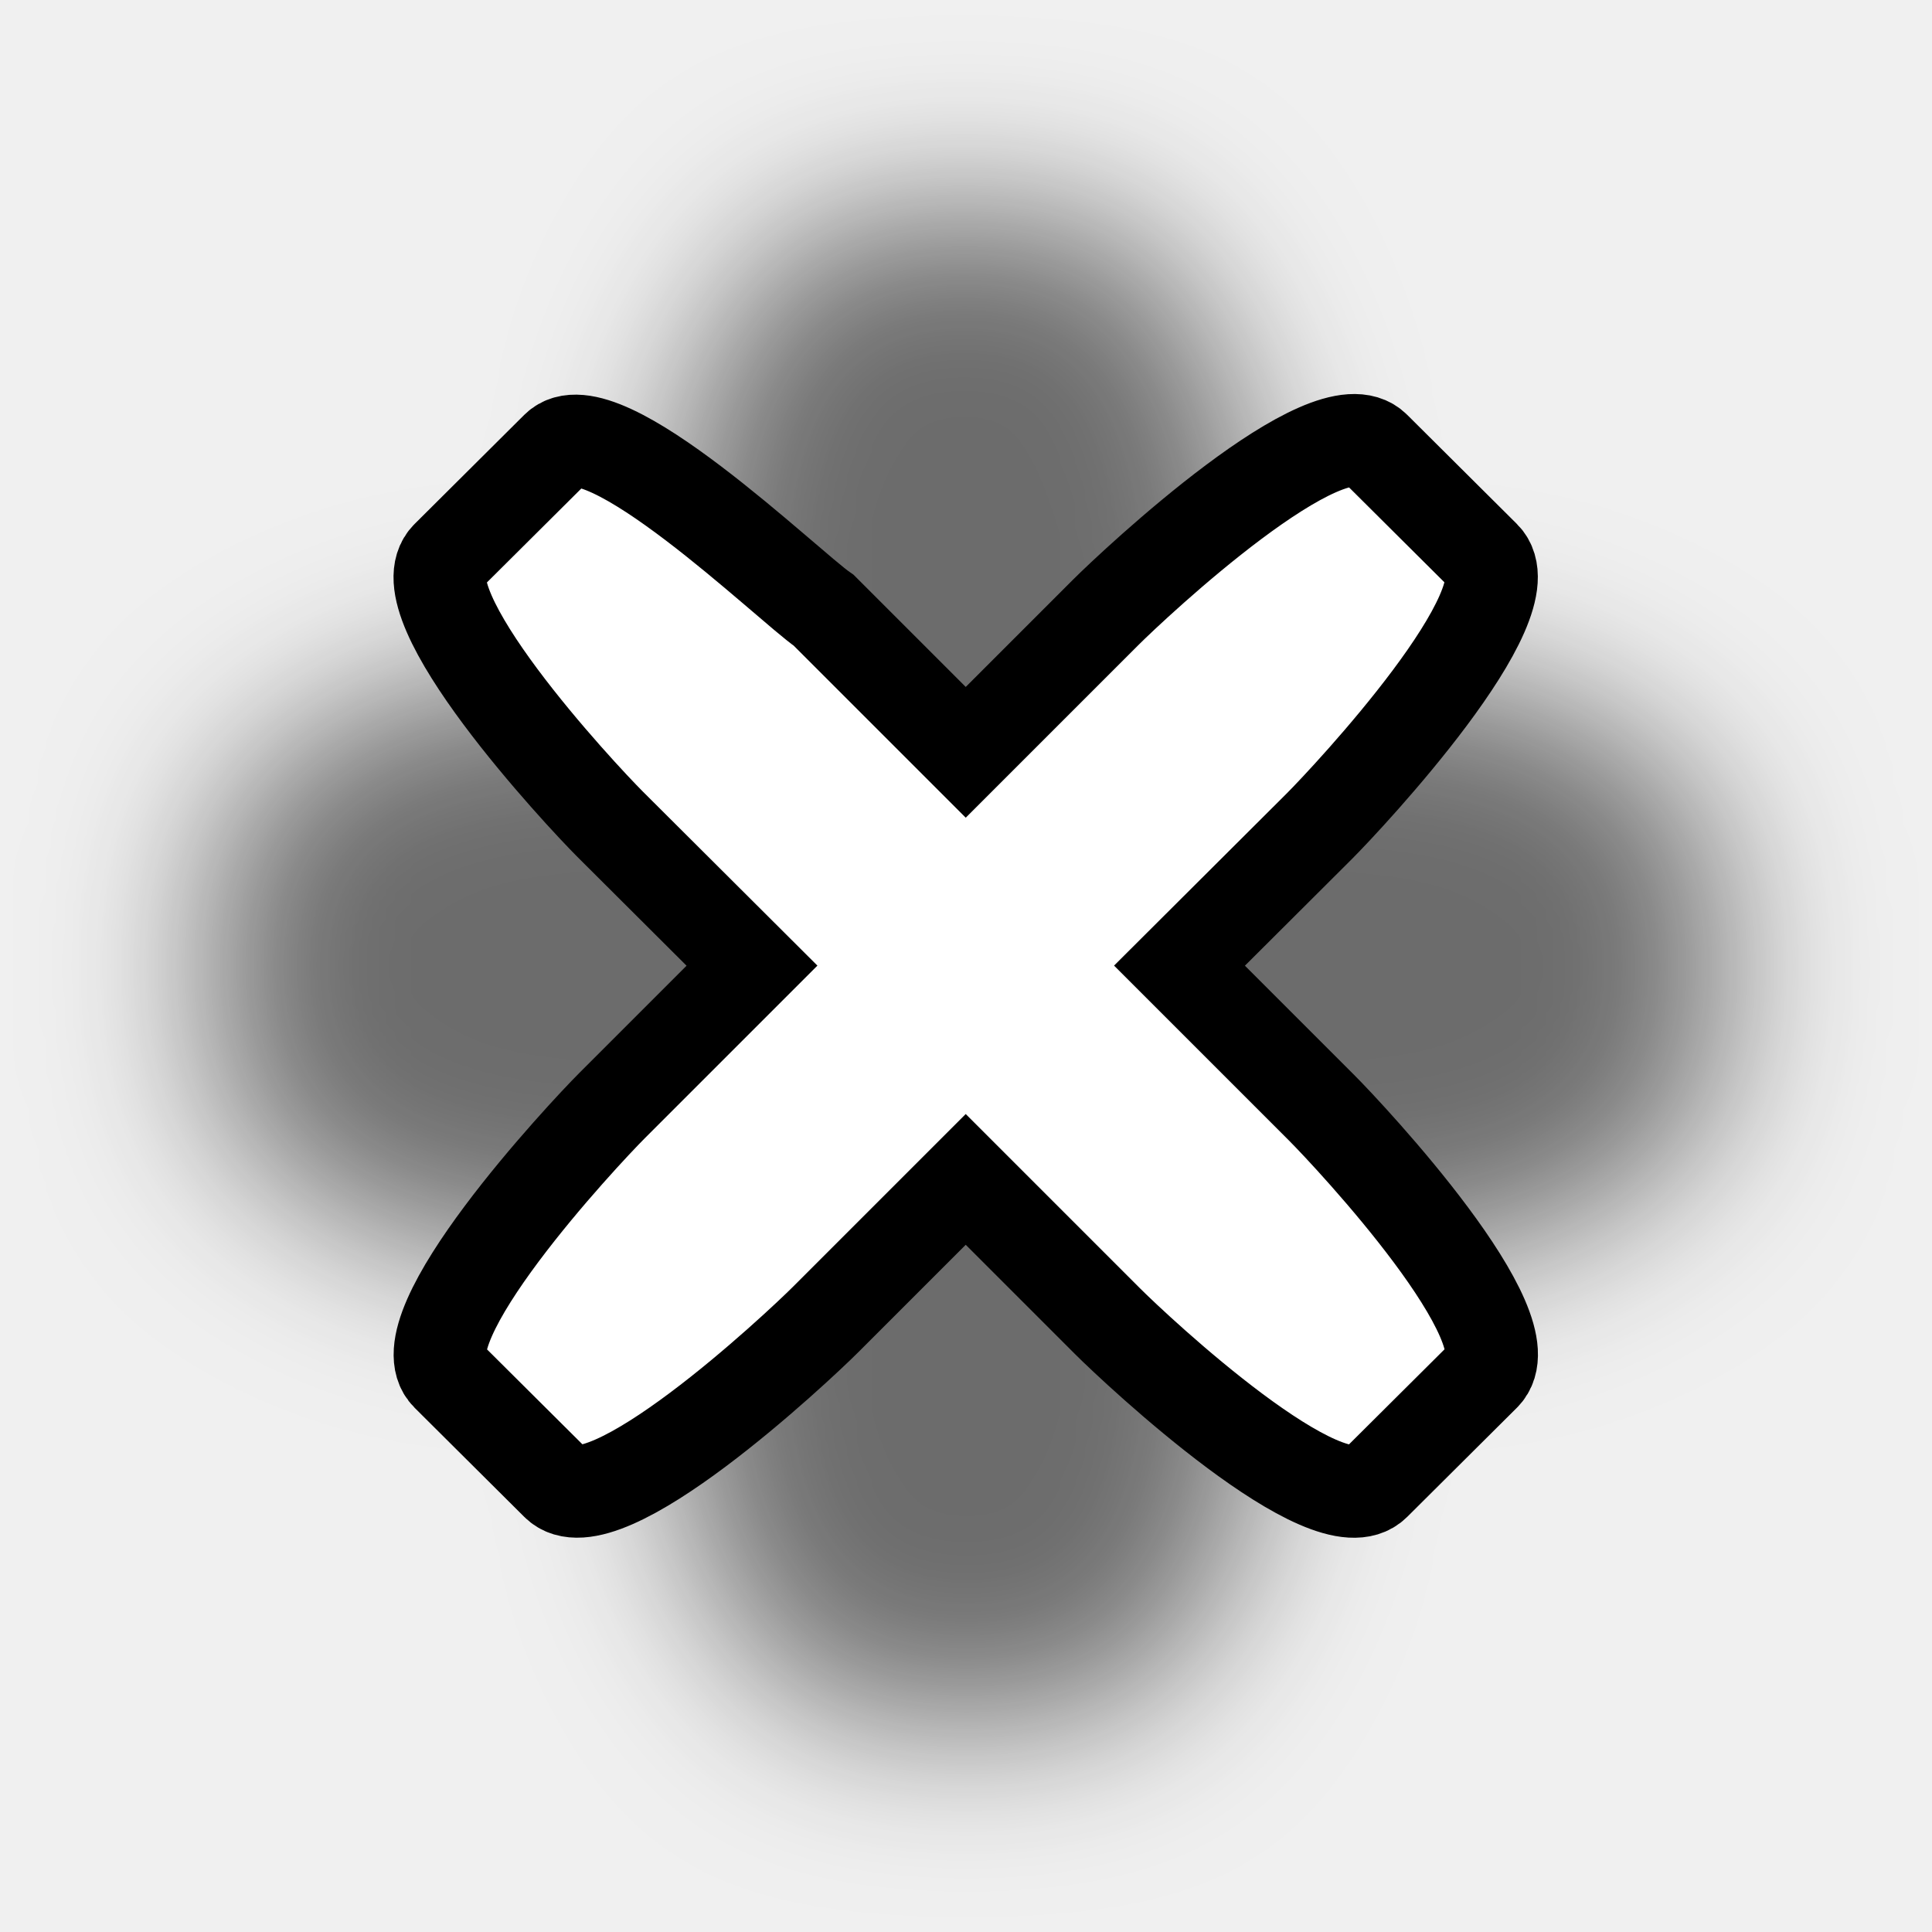
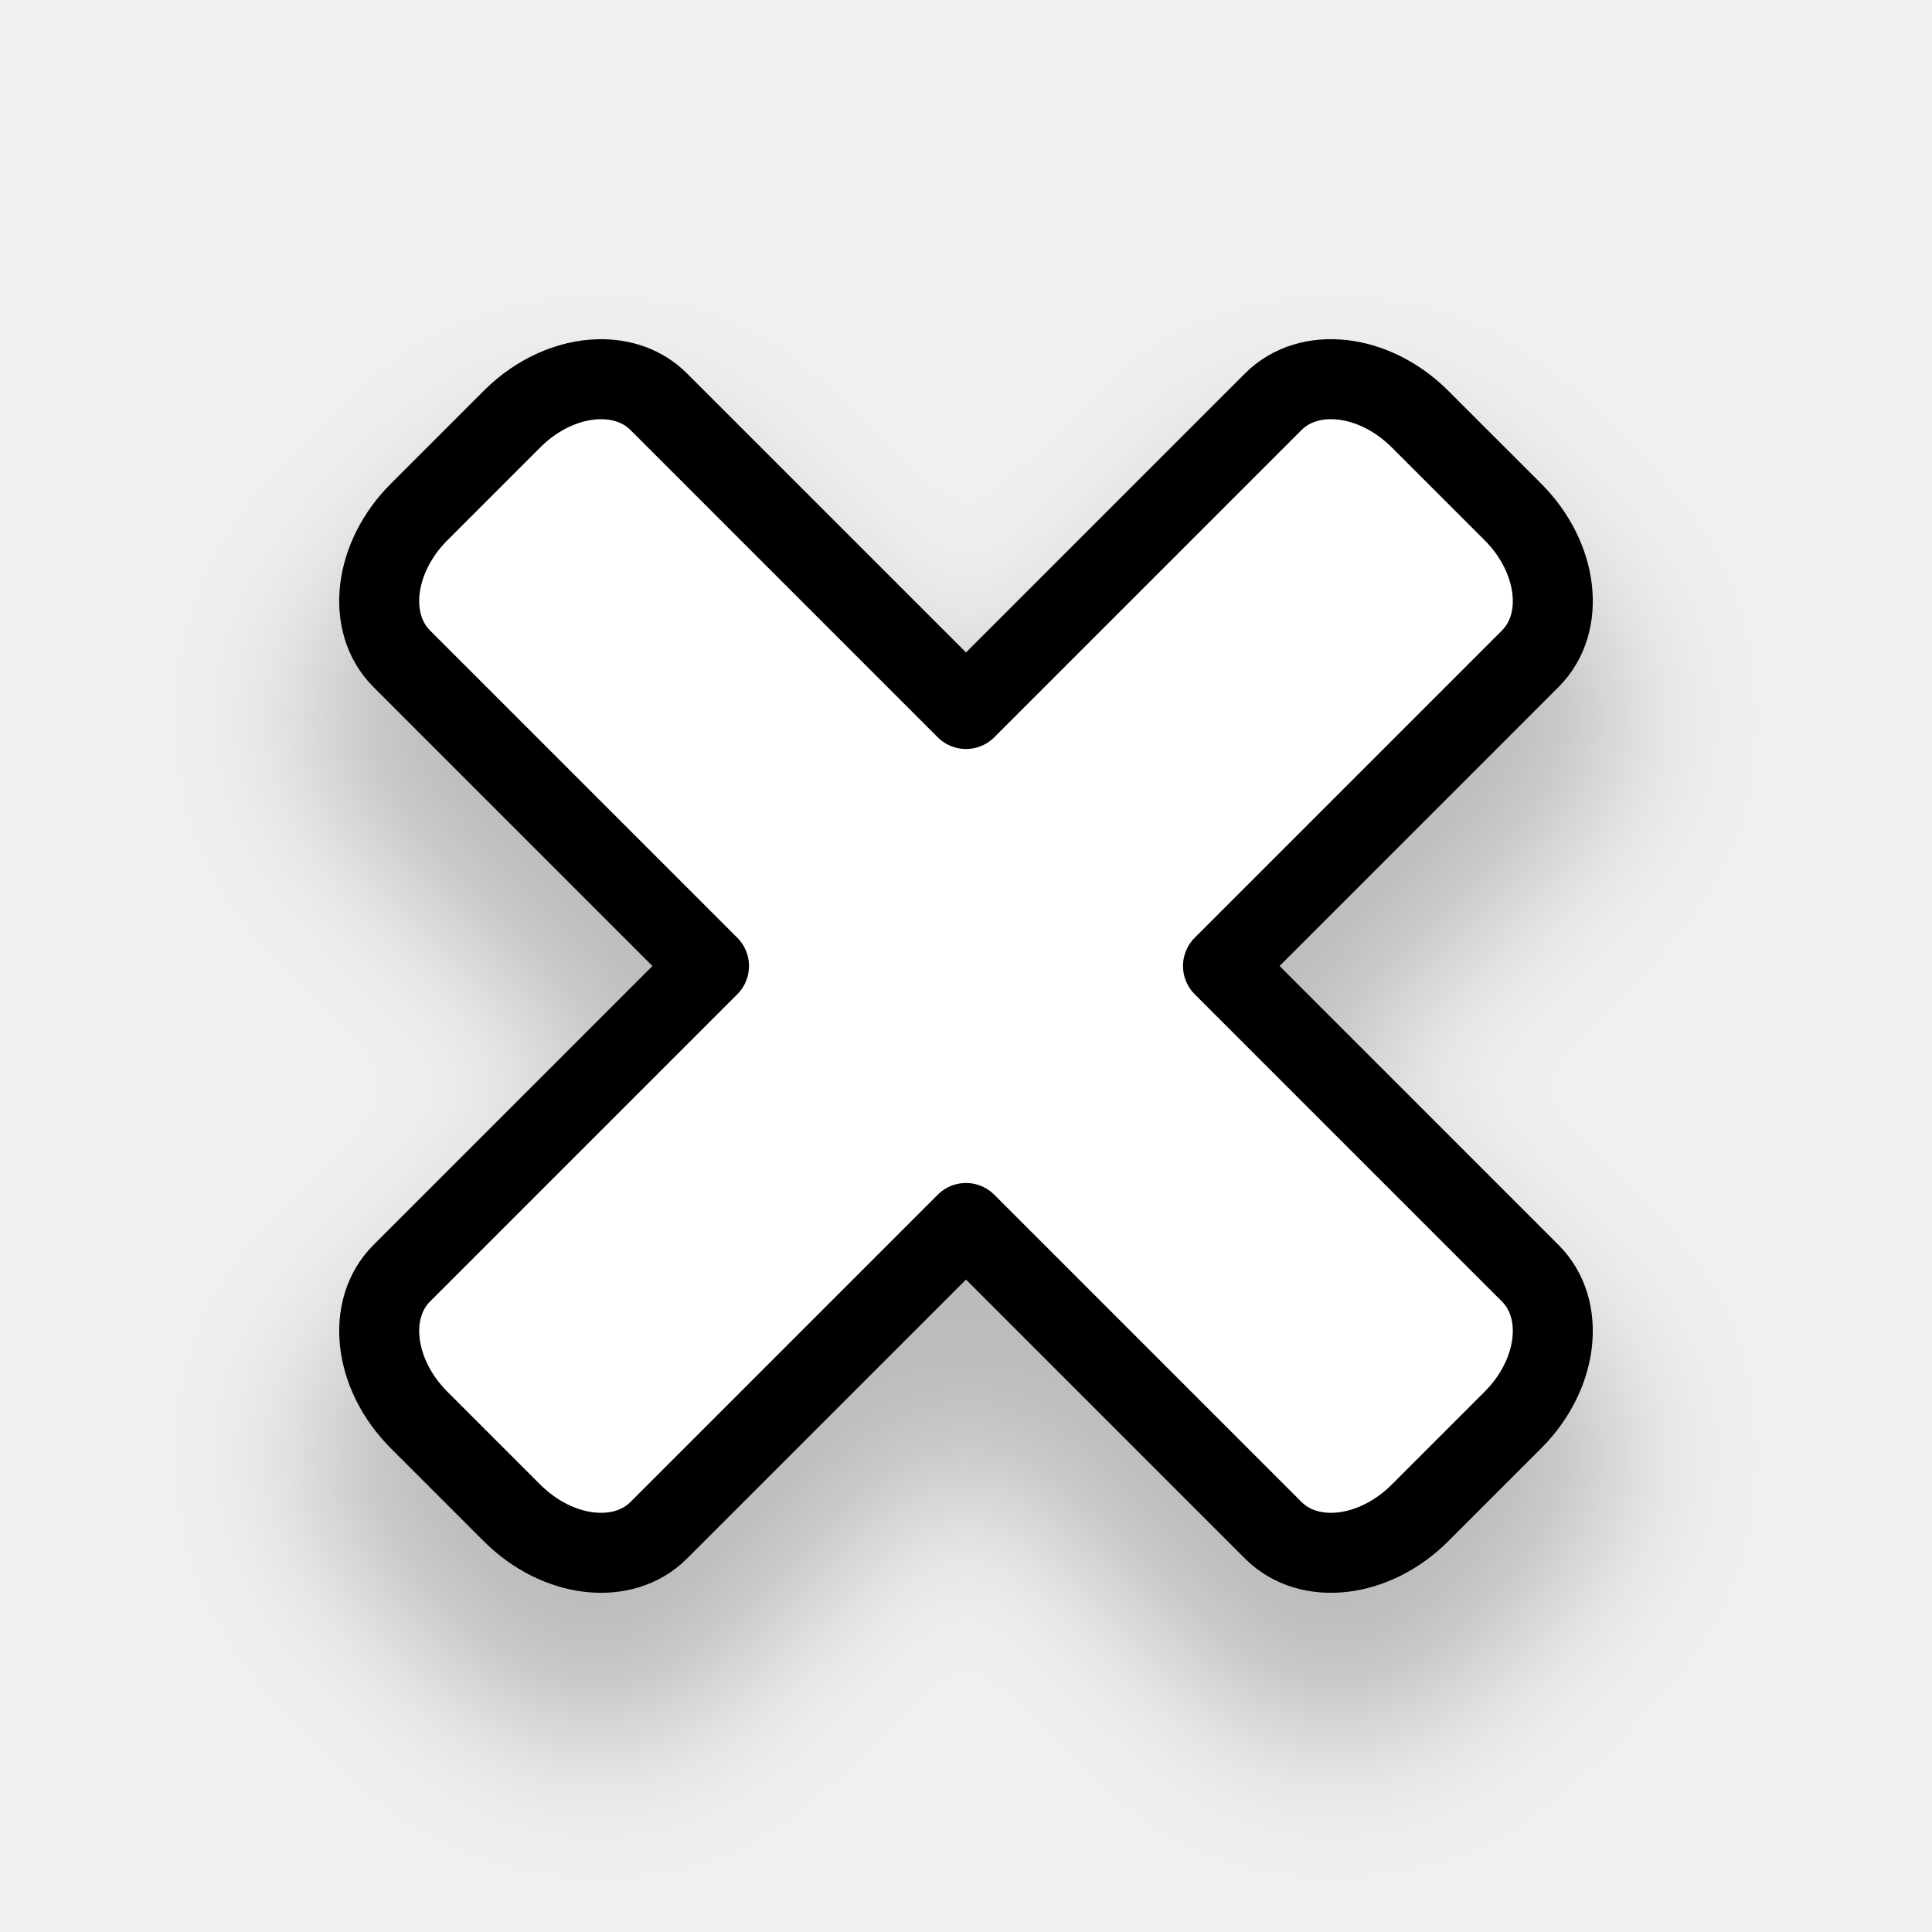
<svg xmlns="http://www.w3.org/2000/svg" xmlns:xlink="http://www.w3.org/1999/xlink" width="128" height="128" id="svg2" version="1.1">
  <defs id="defs4">
-     <filter id="filter3764" x="-0.132" width="1.264" y="-0.132" height="1.264">
-       <feGaussianBlur stdDeviation="5.496" id="feGaussianBlur3766" />
+     <filter style="color-interpolation-filters:sRGB" id="filter4119" x="-0.132" width="1.264" y="-0.132" height="1.264">
+       <feGaussianBlur stdDeviation="4.761" id="feGaussianBlur4121" />
    </filter>
  </defs>
  <g id="layer1" transform="translate(0,-924.3622)">
    <g style="font-size:80.005px;font-style:normal;font-weight:normal;line-height:125%;letter-spacing:0px;word-spacing:0px;fill:#ffffff;fill-opacity:1;stroke:#000000;stroke-width:3.16;stroke-linejoin:round;stroke-miterlimit:4;font-family:Sans" id="text3020" transform="translate(-187.5714,3.301173)" />
    <rect style="opacity:0.407;fill:#e6501a;fill-opacity:1" x="114.827" y="983.962" width="0.103" height="0" id="rect3844" />
-     <path xlink:href="#rect3002" style="opacity:0.55;fill:#000000;fill-opacity:1;stroke:none;filter:url(#filter3764)" id="path3779" d="m 58.906,938.406 c -3.569,-0.009 -6.149,1.902 -7.781,3.625 -1.632,1.723 -2.694,3.571 -3.594,5.438 -1.8,3.733 -2.937,6.98 -2.938,10.875 l 0.031,10.594 -10.375,0 c -3.917,0 -7.15,1.146 -10.938,2.938 -1.894,0.896 -3.777,1.944 -5.531,3.562 -1.754,1.619 -3.75,4.17 -3.75,7.812 a 6.49,6.49 0 0 0 0,0.031 l 0.031,10.188 c 0,0.011 -3.6e-5,0.02 0,0.031 0.012,3.617 2.002,6.168 3.75,7.781 1.754,1.618 3.609,2.671 5.5,3.563 3.783,1.784 7.04,2.906 10.938,2.906 l 10.375,0 0,10.625 c 9e-6,3.876 1.114,7.119 2.906,10.844 0.896,1.862 1.966,3.686 3.594,5.406 1.628,1.72 4.167,3.648 7.719,3.656 l 10.25,0.031 c 3.569,0.01 6.149,-1.902 7.781,-3.625 1.632,-1.723 2.694,-3.571 3.594,-5.438 1.8,-3.733 2.937,-6.98 2.938,-10.875 l 0,-10.625 10.344,0.031 c 3.917,0 7.15,-1.146 10.938,-2.937 1.894,-0.896 3.777,-1.944 5.531,-3.563 1.754,-1.619 3.75,-4.17 3.75,-7.812 a 6.49,6.49 0 0 0 0,-0.031 L 113.938,983.25 c 0,-0.011 4e-5,-0.02 0,-0.031 -0.012,-3.617 -2.002,-6.168 -3.75,-7.781 -1.754,-1.618 -3.609,-2.671 -5.5,-3.562 -3.783,-1.784 -7.04,-2.906 -10.938,-2.906 l -10.375,0 0,-10.625 a 6.49,6.49 0 0 0 -0.125,-1.188 c -0.458,-2.48 -1.392,-5.984 -3.062,-9.594 -0.835,-1.805 -1.828,-3.609 -3.375,-5.344 -1.547,-1.734 -4.07,-3.772 -7.656,-3.781 l -10.25,-0.031 z" transform="translate(0,0.02792837)" />
-     <path style="fill:#ffffff;fill-opacity:1;stroke:#000000;stroke-width:6.126;stroke-linecap:butt;stroke-linejoin:miter;stroke-miterlimit:4;stroke-opacity:1;stroke-dasharray:none;stroke-dashoffset:0" d="m 36.892,954.021 -7.26,7.224 c -3.052,3.036 8.845,15.779 10.786,17.72 l 9.403,9.375 -9.258,9.258 c -1.924,1.924 -13.975,14.82 -10.931,17.864 l 7.26,7.224 c 3.044,3.044 15.908,-9.003 17.832,-10.927 l 9.258,-9.258 9.403,9.403 c 1.941,1.941 14.636,13.819 17.688,10.782 l 7.26,-7.224 c 3.052,-3.036 -8.845,-15.779 -10.786,-17.72 l -9.403,-9.403 9.258,-9.231 c 1.924,-1.924 13.975,-14.82 10.931,-17.864 l -7.26,-7.224 c -3.044,-3.044 -15.908,9.003 -17.832,10.927 l -9.258,9.258 -9.403,-9.403 C 52.203,963.167 39.811,951.116 36.892,954.021 z" id="rect3002" />
+     <path xlink:href="#use4108" style="color:#000000;display:inline;overflow:visible;visibility:visible;opacity:0.22;fill:#000000;fill-rule:evenodd;stroke:none;stroke-width:5.3;stroke-linecap:butt;stroke-linejoin:round;stroke-miterlimit:4;stroke-dasharray:none;stroke-dashoffset:0;stroke-opacity:1;marker:none;filter:url(#filter4119);enable-background:accumulate" id="path4117" d="m 39.578,945.1 c -3.23,0.072 -6.324,1.492 -8.756,3.924 l -6.16,6.16 c -4.323,4.323 -5.633,11.437 -1.148,15.922 l 17.254,17.256 -17.254,17.256 c -4.485,4.485 -3.175,11.599 1.148,15.922 l 6.16,6.16 c 4.323,4.323 11.437,5.633 15.922,1.149 L 64,1011.594 l 17.256,17.254 c 4.485,4.485 11.599,3.175 15.922,-1.149 l 6.16,-6.16 c 4.323,-4.323 5.633,-11.437 1.148,-15.922 L 87.232,988.361 104.486,971.105 c 4.486,-4.486 3.175,-11.6 -1.148,-15.924 a 4.387,4.387 0 0 0 0,-0.002 l -6.16,-6.156 C 92.855,944.7 85.741,943.39 81.256,947.875 L 64,965.131 46.744,947.875 c -1.963,-1.963 -4.654,-2.831 -7.166,-2.775 z" transform="translate(0,8)" />
+     <path style="color:#000000;display:inline;overflow:visible;visibility:visible;opacity:1;fill:#ffffff;fill-rule:evenodd;stroke:#000000;stroke-width:5.3;stroke-linecap:butt;stroke-linejoin:round;stroke-miterlimit:4;stroke-dasharray:none;stroke-dashoffset:0;stroke-opacity:1;marker:none;enable-background:accumulate" d="m 39.676,949.487 c -1.947,0.043 -4.058,0.945 -5.752,2.639 l -6.16,6.16 c -3.011,3.011 -3.523,7.344 -1.148,9.719 l 20.357,20.357 -20.357,20.357 c -2.374,2.374 -1.862,6.708 1.148,9.719 l 6.16,6.16 c 3.011,3.011 7.344,3.523 9.719,1.149 L 64,1005.389 84.357,1025.747 c 2.374,2.374 6.708,1.862 9.719,-1.149 l 6.16,-6.16 c 3.011,-3.011 3.523,-7.345 1.148,-9.719 L 81.027,988.362 101.385,968.005 c 2.374,-2.374 1.862,-6.71 -1.148,-9.721 l -6.16,-6.158 c -3.011,-3.011 -7.344,-3.523 -9.719,-1.148 L 64,971.335 43.643,950.977 c -1.039,-1.039 -2.453,-1.524 -3.967,-1.49 z" id="use4108" />
  </g>
  <style id="style3760" type="text/css">
#P1 {fill:url(#LO)}
rect {opacity:.407;fill:#000cff;width:.505;height:0}
</style>
  <style id="style3828" type="text/css">
#P1 {fill:url(#LO)}
rect {opacity:.407;fill:#000cff;width:.505;height:0}
</style>
</svg>
